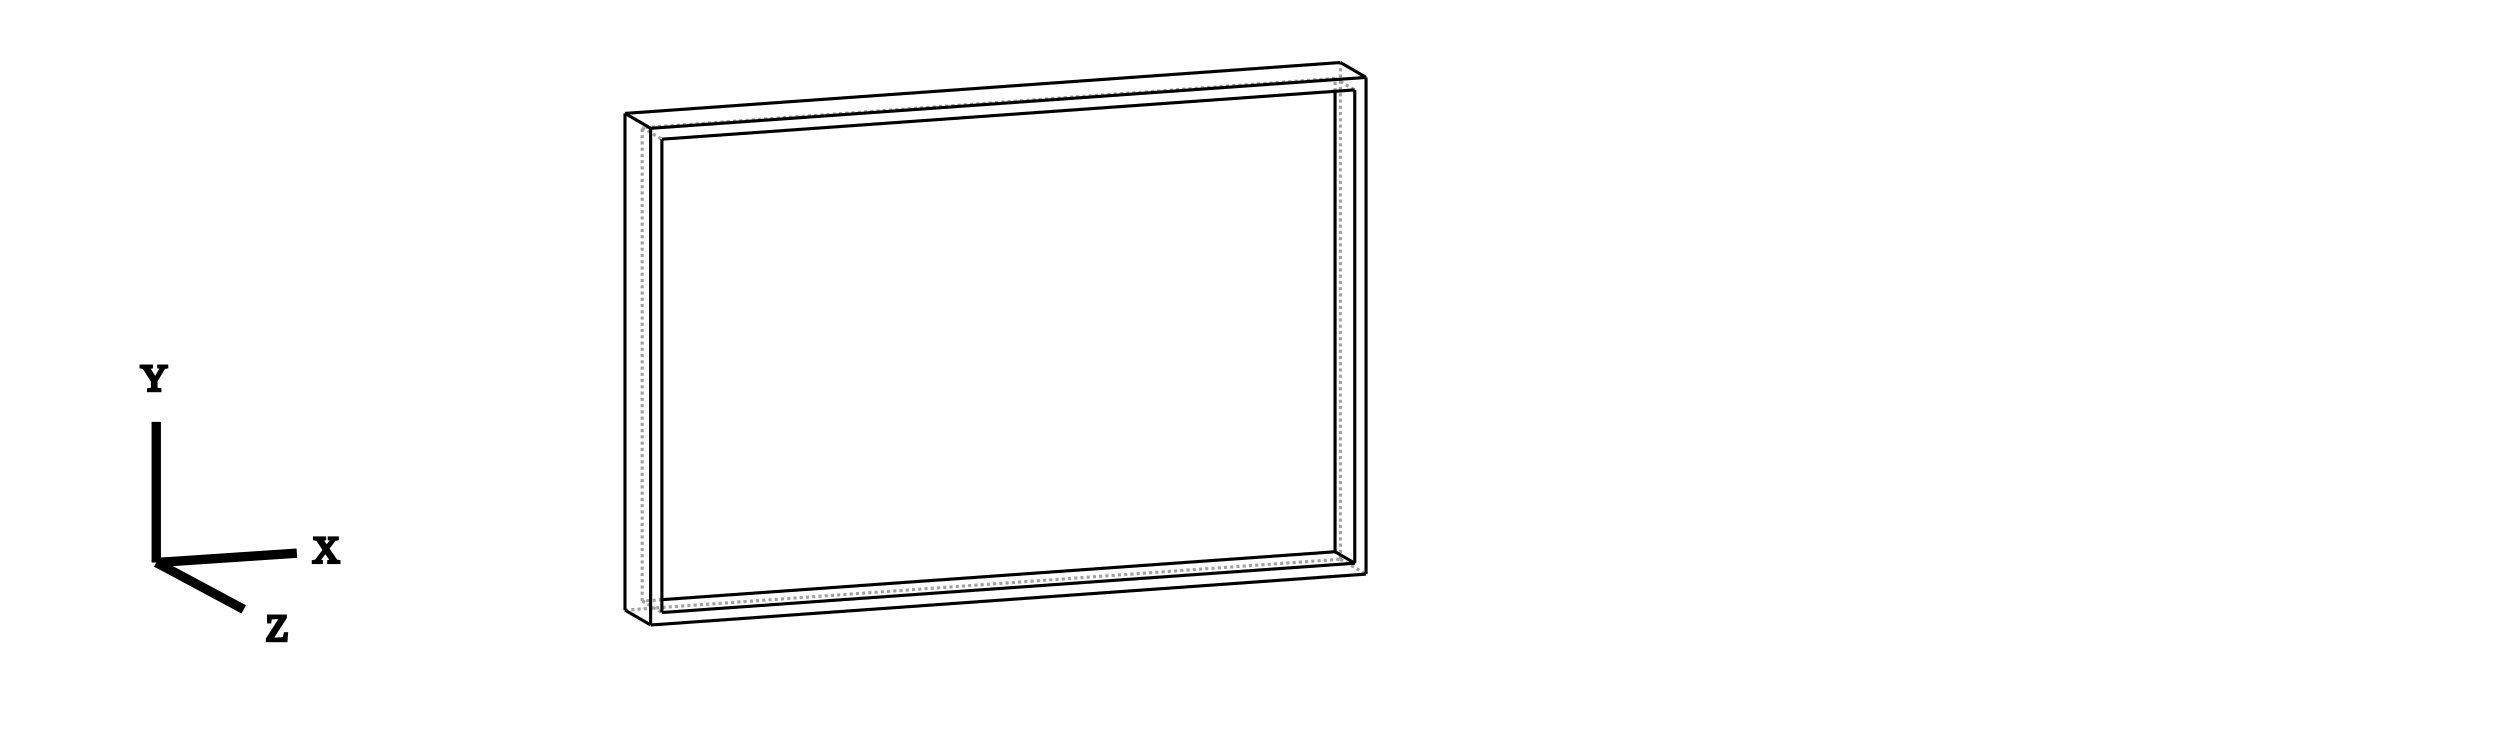
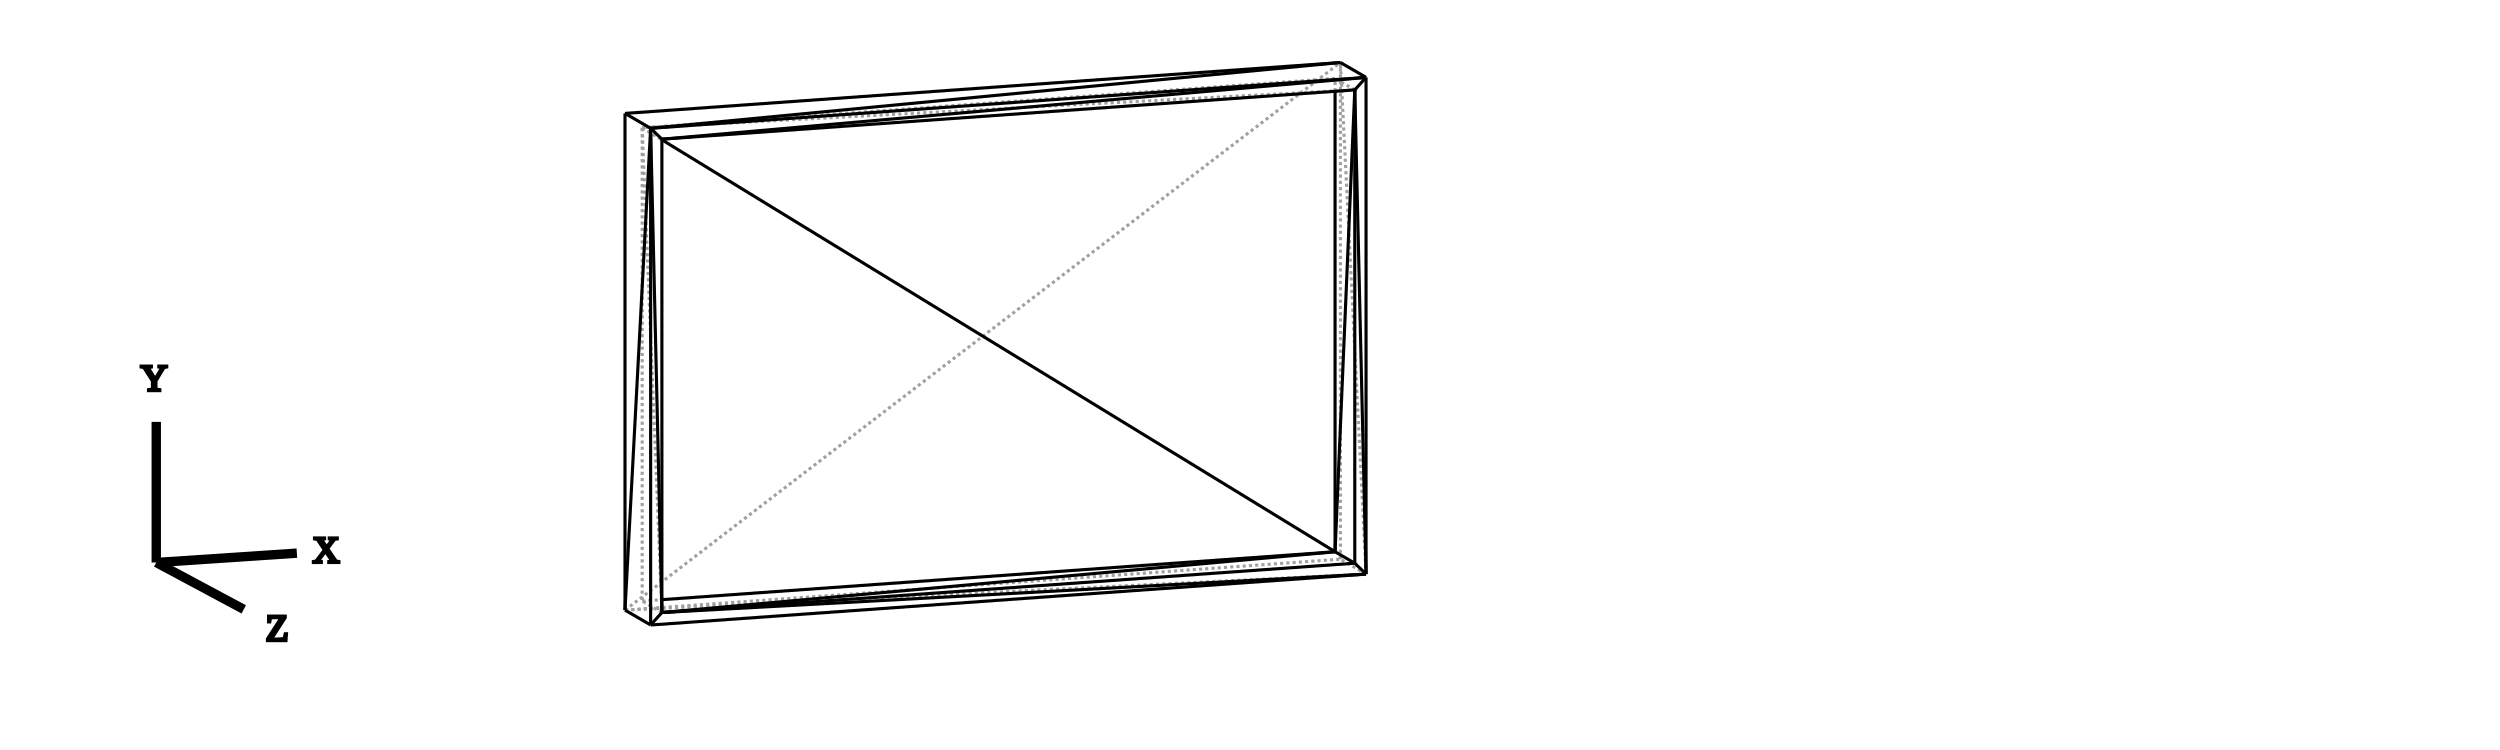
<svg xmlns="http://www.w3.org/2000/svg" width="800.0" height="240.0">
  <defs>
    <style>
      .cq-bg { fill: #ffffff; }
      @media (prefers-color-scheme: dark) {
        .cq-bg { fill: #0d1117; }
+         /* CadQuery SVG selectors */
        g[stroke="rgb(0,0,0)"] { stroke: #c9d1d9 !important; }
        g[stroke="rgb(160,160,160)"] { stroke: #484f58 !important; }
+         /* OpenSCAD SVG selectors */
+         path { stroke: #c9d1d9 !important; }
+         polygon { stroke: #c9d1d9 !important; fill: #161b22 !important; }
+         /* Common selectors */
        line { stroke: #c9d1d9 !important; }
        text { stroke: #c9d1d9 !important; fill: #c9d1d9 !important; }
      }
    </style>
  </defs>
  <rect width="800.0" height="240.0" class="cq-bg" />
-   <g transform="scale(1.90983, -1.90983)   translate(165.1519,-56.63725)" stroke-width="0.524" fill="none">
+   <g transform="scale(1.90983, -1.90983)   translate(164.6564,-56.34941)" stroke-width="0.524" fill="none">
    <g stroke="rgb(160,160,160)" fill="none" stroke-dasharray="0.524,0.524">
-       <path d="M-60.431,-45.589 L59.439,-37.06 " />
-       <path d="M59.439,-37.06 L63.734,-39.554 " />
-       <path d="M59.439,-37.06 L59.439,46.165 " />
-       <path d="M-57.552,-44.073 L-54.248,-45.992 " />
-       <path d="M-54.248,-43.837 L-57.552,-44.073 " />
-       <path d="M58.543,43.497 L61.846,41.578 " />
-       <path d="M58.543,41.343 L58.543,43.497 " />
-       <path d="M-57.552,35.236 L-54.248,33.317 " />
-       <path d="M58.543,43.497 L-57.552,35.236 " />
-       <path d="M-57.552,-44.073 L-57.552,35.236 " />
+       <path d="M64.23,-39.842 L59.935,45.877 " />
+       <path d="M64.23,-39.842 L59.935,-37.347 " />
+       <path d="M59.935,-37.347 L59.935,45.877 " />
+       <path d="M-57.056,34.948 L-53.753,32.926 " />
+       <path d="M59.038,41.055 L59.038,43.209 " />
+       <path d="M59.038,43.209 L-57.056,34.948 " />
+       <path d="M-57.056,34.948 L-57.056,-44.36 " />
+       <path d="M-57.056,-44.36 L-53.753,-44.125 " />
+       <path d="M-59.935,-45.877 L64.23,-39.842 " />
+       <path d="M-59.935,-45.877 L59.935,-37.347 " />
+       <path d="M62.342,41.29 L59.038,43.209 " />
+       <path d="M-53.753,-46.279 L-57.056,34.948 " />
+       <path d="M-57.056,34.948 L-53.753,33.029 " />
+       <path d="M-53.753,-46.279 L-57.056,-44.36 " />
+       <path d="M-57.056,34.948 L62.342,41.29 " />
+       <path d="M-59.935,-45.877 L59.935,45.877 " />
    </g>
    <g stroke="rgb(0,0,0)" fill="none">
-       <path d="M-60.431,-45.589 L-56.136,-48.084 " />
-       <path d="M-60.431,-45.589 L-60.431,37.635 " />
-       <path d="M-56.136,35.141 L-60.431,37.635 " />
-       <path d="M-56.136,-48.084 L-56.136,35.141 " />
-       <path d="M-56.136,-48.084 L63.734,-39.554 " />
-       <path d="M-60.431,37.635 L59.439,46.165 " />
-       <path d="M-56.136,35.141 L63.734,43.67 " />
-       <path d="M63.734,43.67 L59.439,46.165 " />
-       <path d="M63.734,-39.554 L63.734,43.67 " />
-       <path d="M61.846,-37.73 L-54.248,-45.992 " />
-       <path d="M61.846,-37.73 L61.846,41.578 " />
-       <path d="M61.846,41.578 L-54.248,33.317 " />
-       <path d="M-54.248,-45.992 L-54.248,33.317 " />
-       <path d="M58.543,-35.811 L61.846,-37.73 " />
-       <path d="M58.543,-35.811 L-54.248,-43.837 " />
-       <path d="M58.543,-35.811 L58.543,41.343 " />
+       <path d="M59.935,45.877 L64.23,43.383 " />
+       <path d="M64.23,43.383 L64.23,-39.842 " />
+       <path d="M64.23,43.383 L62.342,41.29 " />
+       <path d="M62.342,41.29 L64.23,-39.842 " />
+       <path d="M64.23,43.383 L-53.753,33.029 " />
+       <path d="M-53.753,33.029 L62.342,41.29 " />
+       <path d="M-53.753,33.029 L-55.64,34.853 " />
+       <path d="M-55.64,34.853 L-53.753,-46.279 " />
+       <path d="M-53.753,-46.279 L-53.753,33.029 " />
+       <path d="M64.23,43.383 L-55.64,34.853 " />
+       <path d="M62.342,-38.018 L64.23,-39.842 " />
+       <path d="M62.342,41.29 L62.342,-38.018 " />
+       <path d="M-53.753,-46.279 L64.23,-39.842 " />
+       <path d="M62.342,-38.018 L-53.753,-46.279 " />
+       <path d="M-53.753,-46.279 L-55.64,-48.372 " />
+       <path d="M-55.64,-48.372 L64.23,-39.842 " />
+       <path d="M-55.64,34.853 L-55.64,-48.372 " />
+       <path d="M-53.753,32.926 L59.038,-36.099 " />
+       <path d="M59.038,-36.099 L59.038,41.055 " />
+       <path d="M-53.753,-44.125 L59.038,-36.099 " />
+       <path d="M-59.935,-45.877 L-55.64,34.853 " />
+       <path d="M-55.64,34.853 L-59.935,37.347 " />
+       <path d="M-59.935,37.347 L-59.935,-45.877 " />
+       <path d="M-59.935,-45.877 L-55.64,-48.372 " />
+       <path d="M59.935,45.877 L-55.64,34.853 " />
+       <path d="M59.935,45.877 L-59.935,37.347 " />
+       <path d="M59.038,-36.099 L62.342,41.29 " />
+       <path d="M59.038,-36.099 L62.342,-38.018 " />
+       <path d="M59.038,-36.099 L-53.753,-46.279 " />
    </g>
  </g>
  <g transform="translate(20,210.0)" stroke="rgb(0,0,255)">
    <line x1="30" y1="-30" x2="75" y2="-33" stroke-width="3" stroke="#000000" />
    <text x="80" y="-30" style="stroke:#000000">X </text>
    <line x1="30" y1="-30" x2="30" y2="-75" stroke-width="3" stroke="#000000" />
    <text x="25" y="-85" style="stroke:#000000">Y </text>
    <line x1="30" y1="-30" x2="58" y2="-15" stroke-width="3" stroke="#000000" />
    <text x="65" y="-5" style="stroke:#000000">Z </text>
  </g>
</svg>
